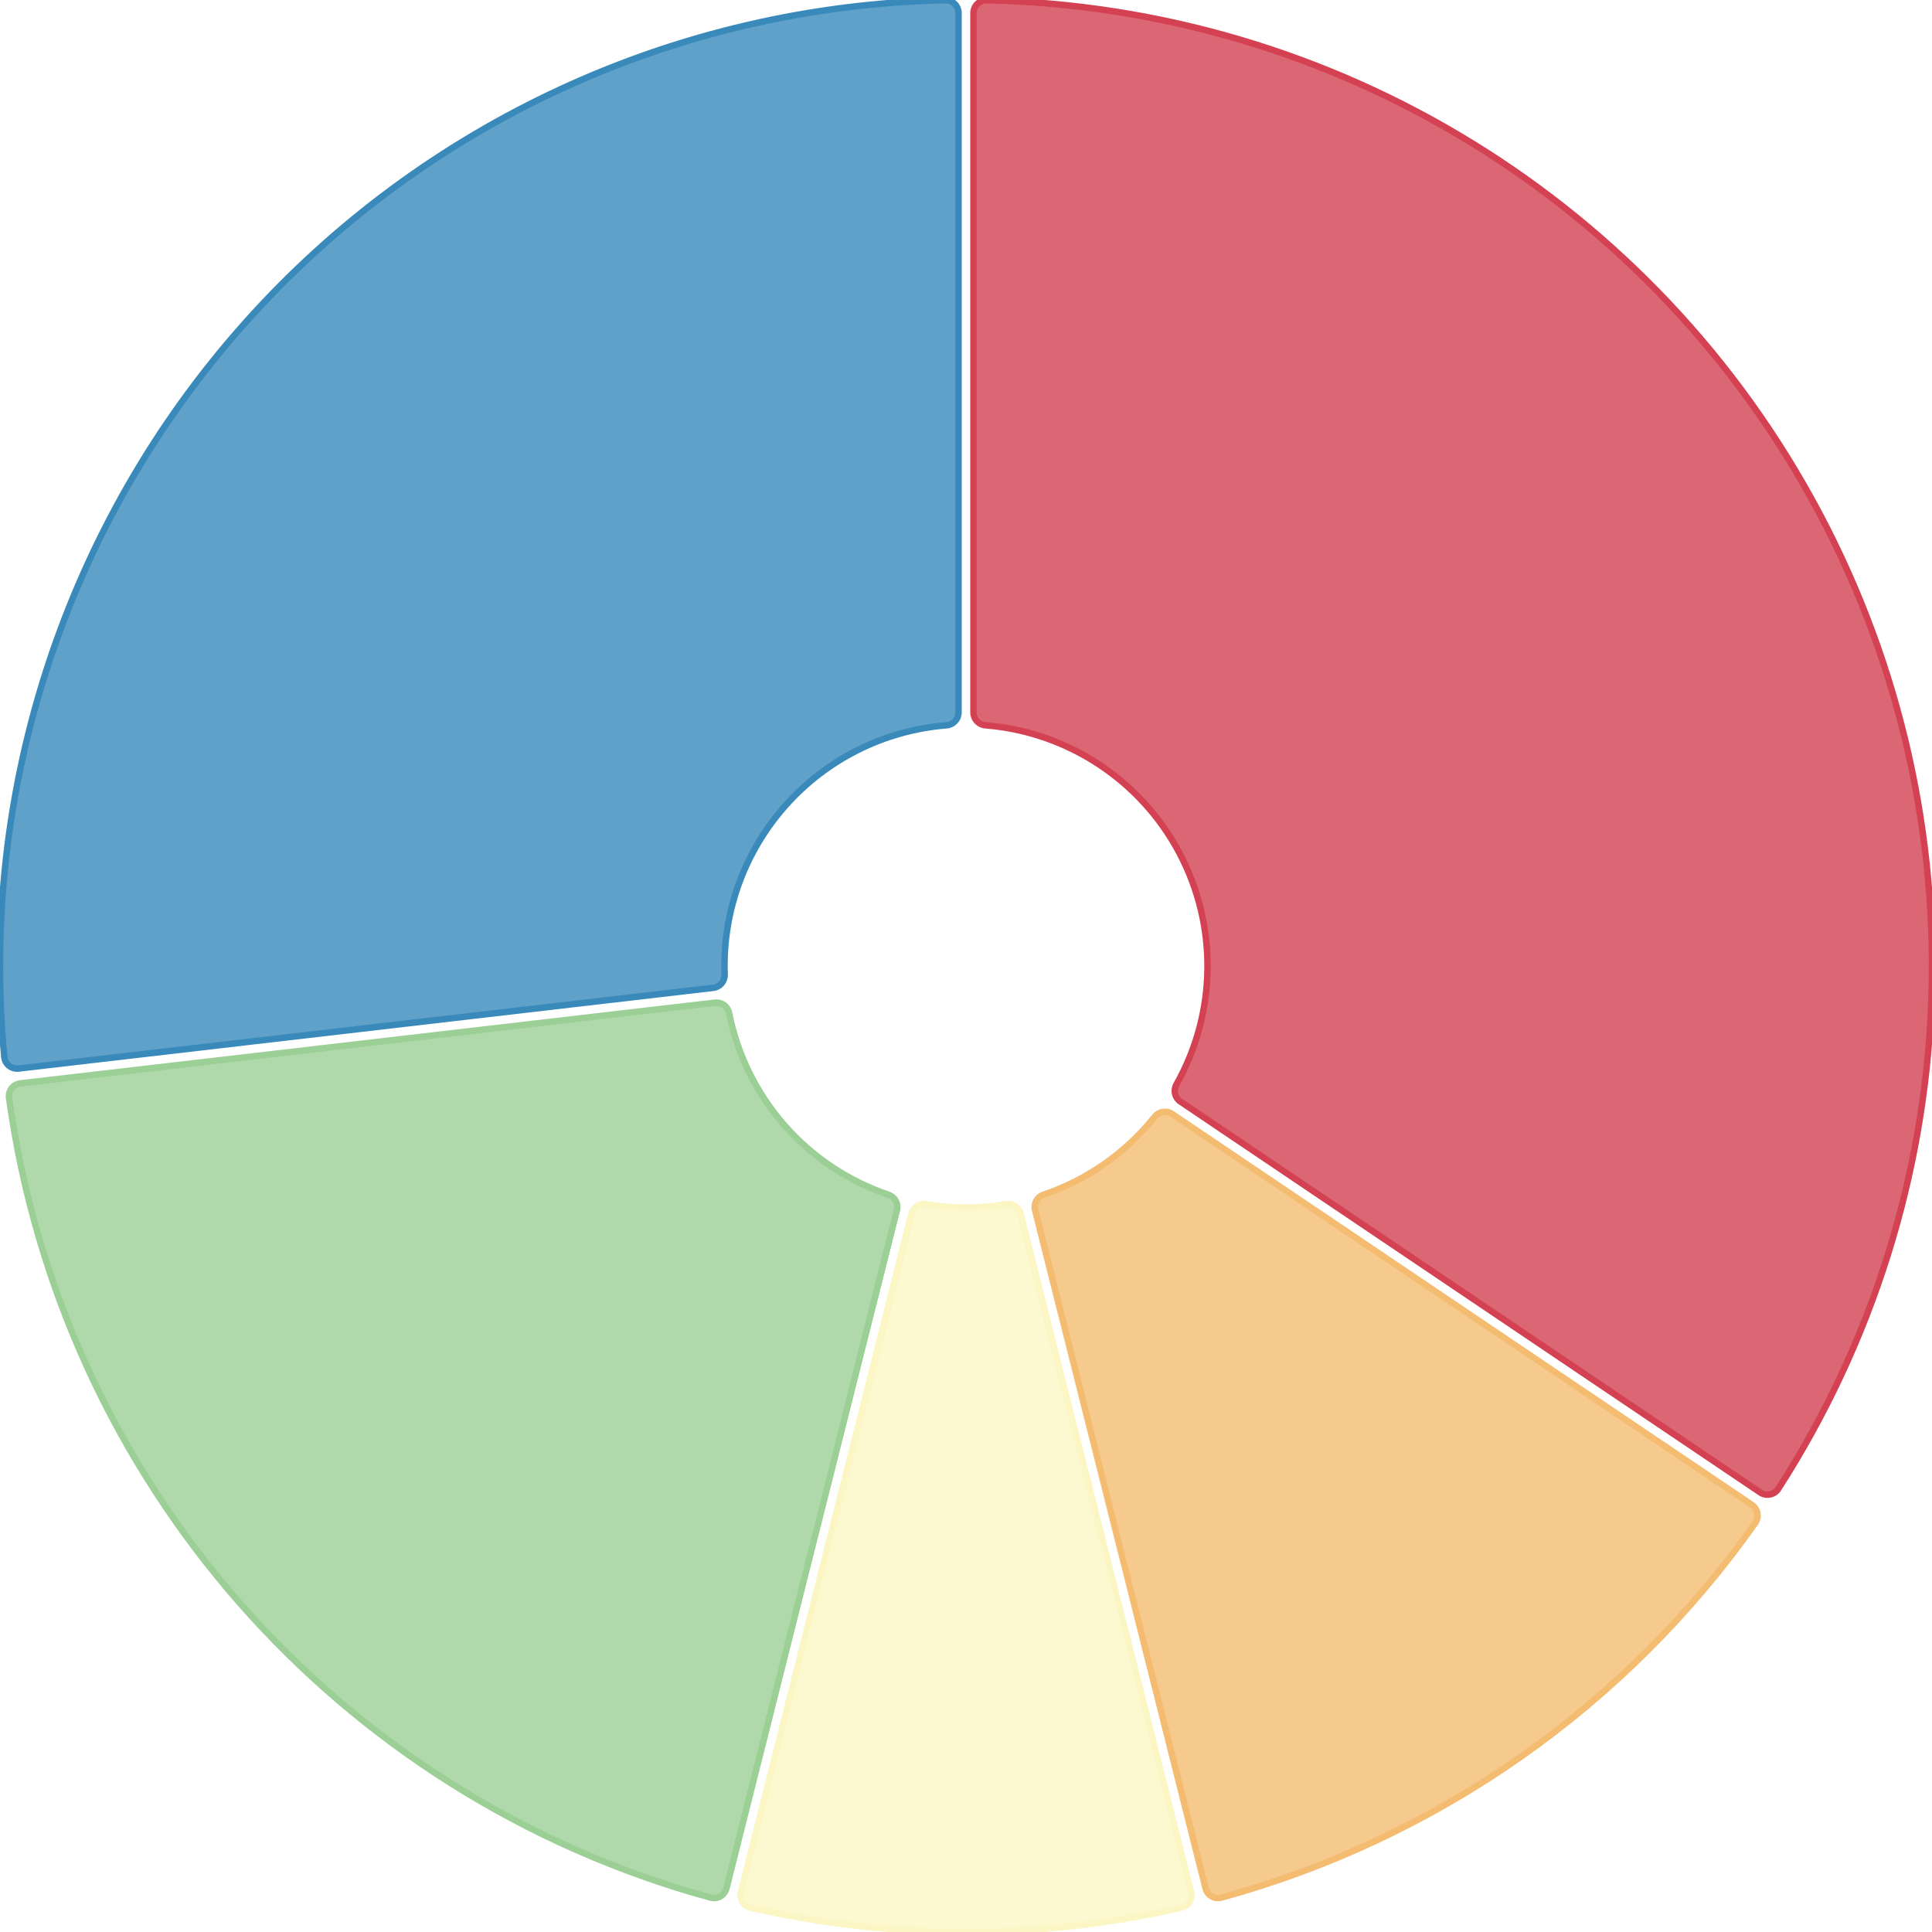
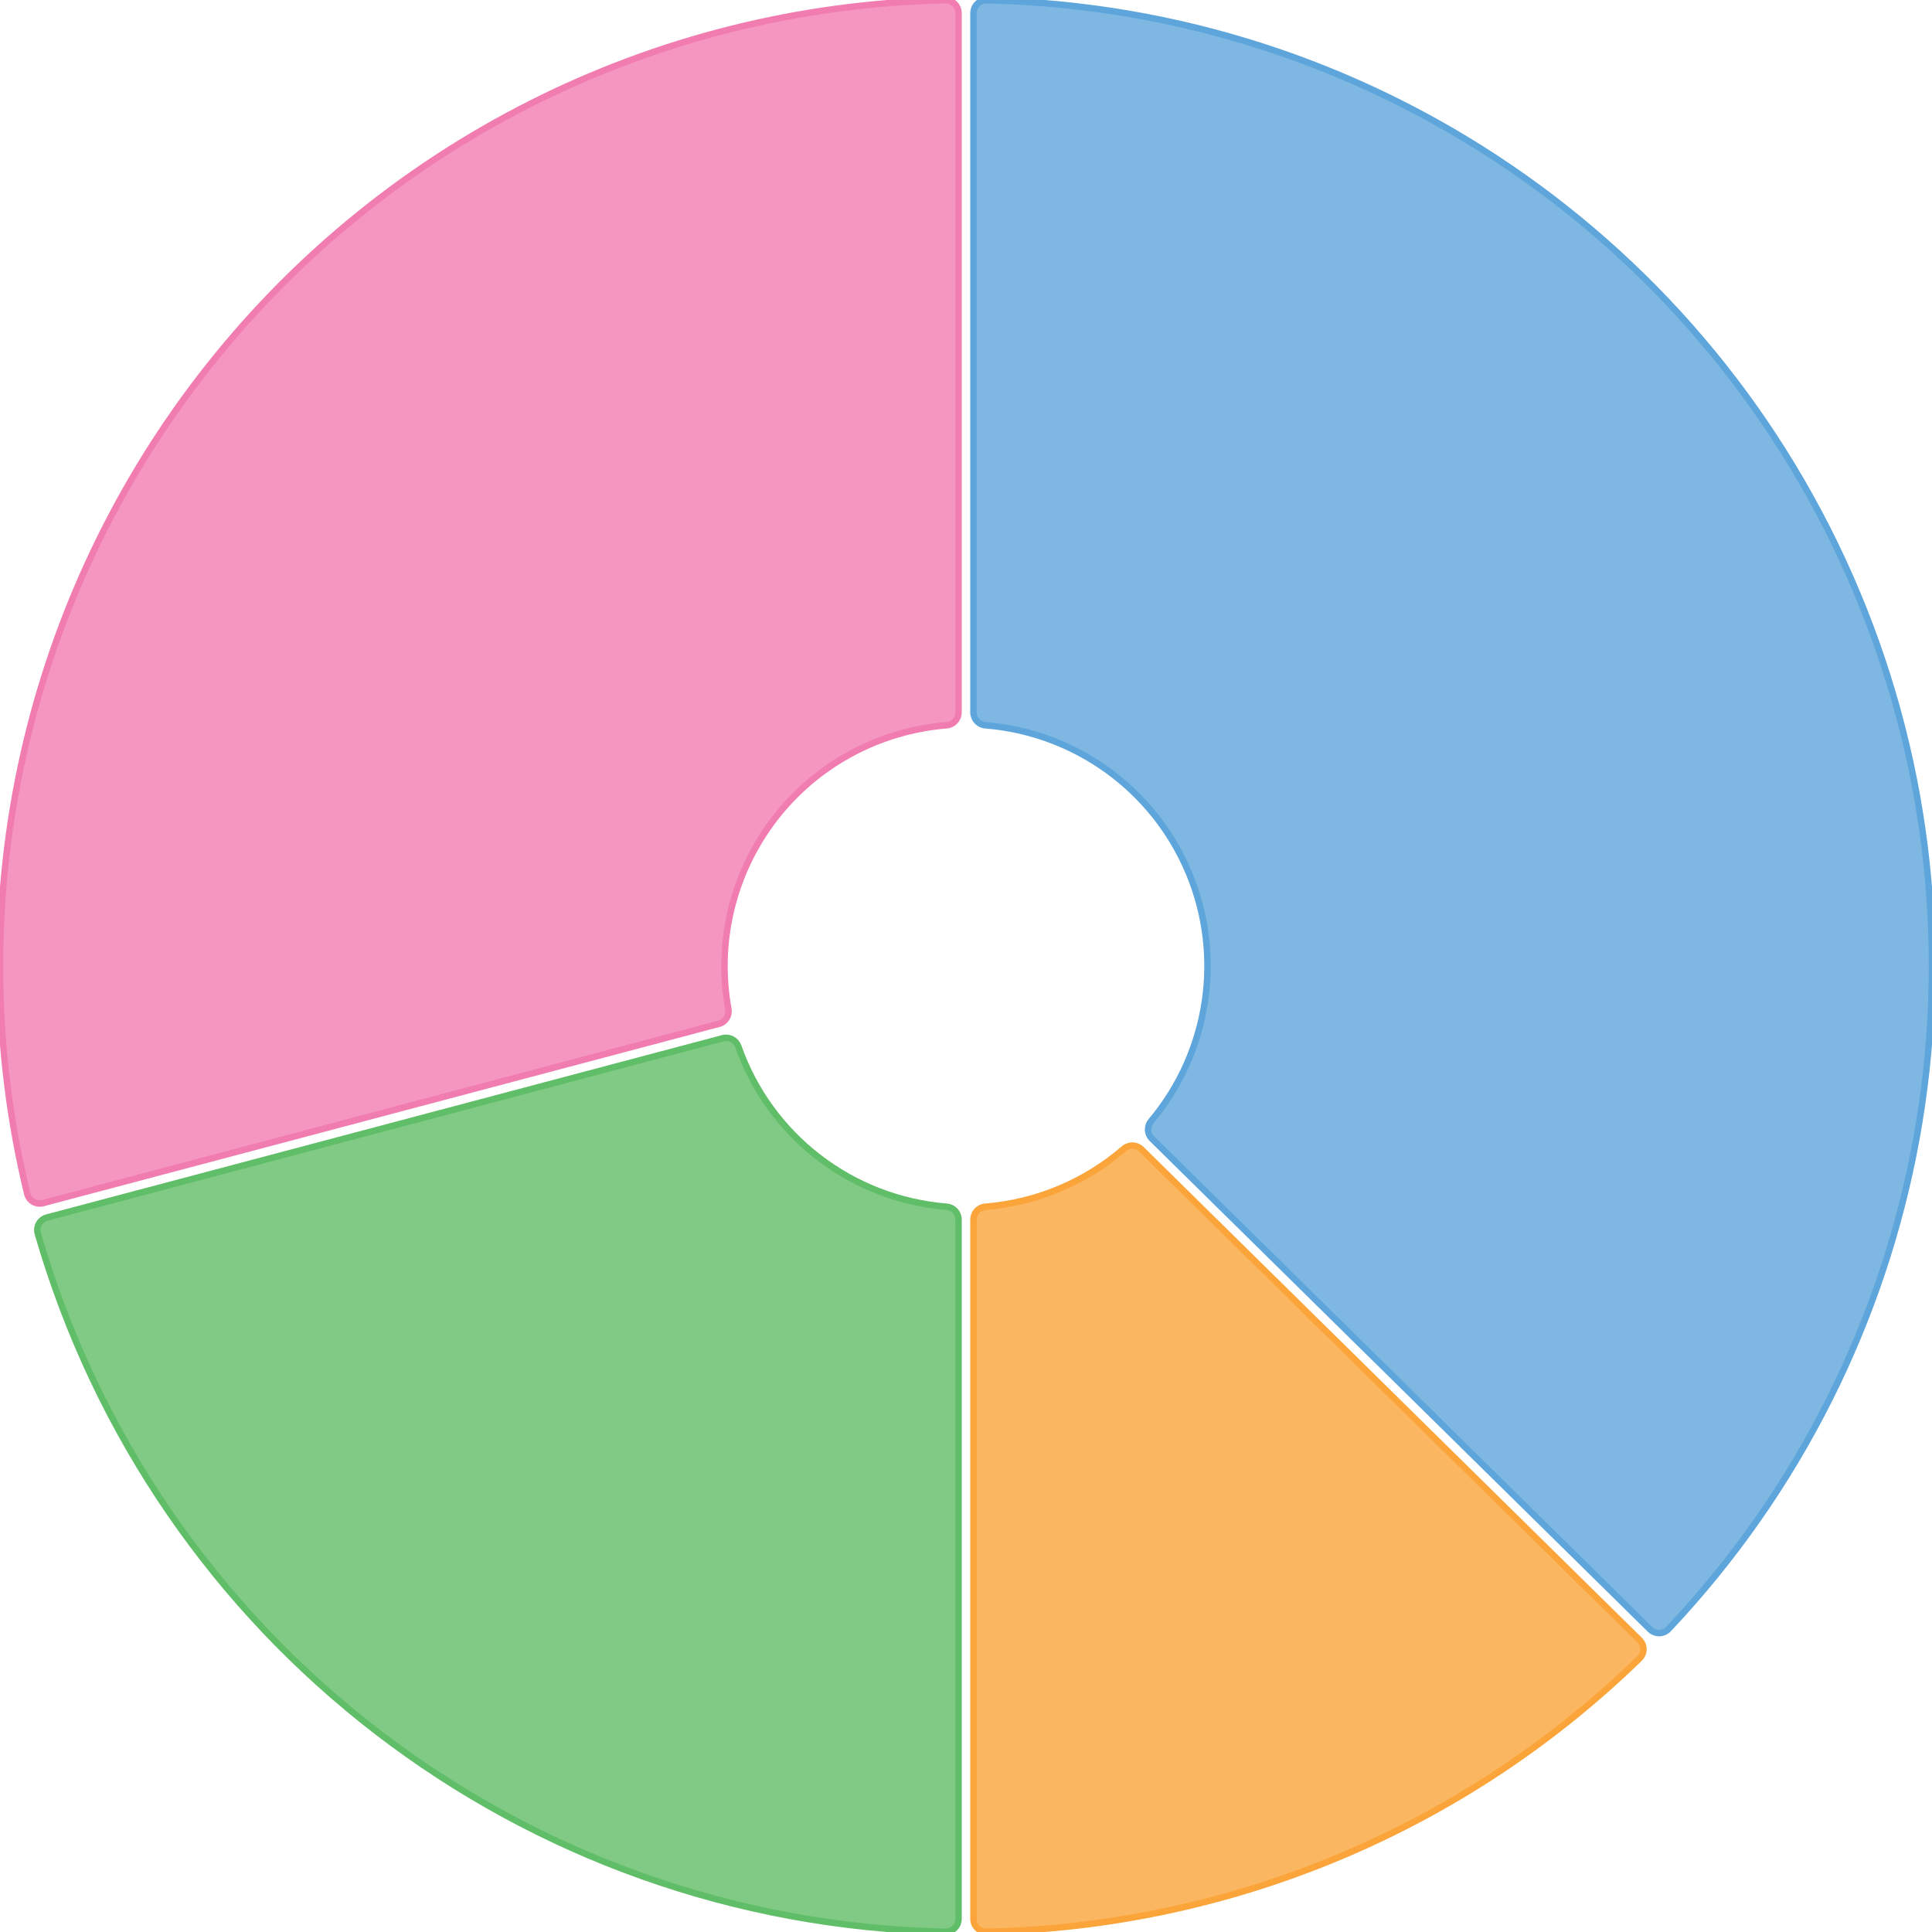
<svg xmlns="http://www.w3.org/2000/svg" version="1.1" width="300" height="300">
  <g class="seriesGroup" transform="translate(150,150)">
    <g class="donut">
-       <path class="slice" fill="rgb(211, 65, 82)" fill-opacity="0.8" stroke="rgb(211, 65, 82)" stroke-width="1px" d="M1.16,-147.966A2,2,0,0,1,3.202,-149.966A150,150,0,0,1,126.136,81.177A2,2,0,0,1,123.336,81.753L33.295,21.049A2,2,0,0,1,32.671,18.409A37.5,37.5,0,0,0,3,-37.38A2,2,0,0,1,1.16,-39.373Z" />
-       <path class="slice" fill="rgb(244, 188, 113)" fill-opacity="0.8" stroke="rgb(244, 188, 113)" stroke-width="1px" d="M122.04,83.676A2,2,0,0,1,122.556,86.488A150,150,0,0,1,39.667,144.66A2,2,0,0,1,37.198,143.219L10.724,37.903A2,2,0,0,1,12.022,35.521A37.5,37.5,0,0,0,29.317,23.383A2,2,0,0,1,31.999,22.972Z" />
-       <path class="slice" fill="rgb(251, 246, 196)" fill-opacity="0.8" stroke="rgb(251, 246, 196)" stroke-width="1px" d="M34.949,143.784A2,2,0,0,1,33.455,146.222A150,150,0,0,1,-33.455,146.222A2,2,0,0,1,-34.949,143.784L-8.474,38.468A2,2,0,0,1,-6.204,36.983A37.5,37.5,0,0,0,6.204,36.983A2,2,0,0,1,8.474,38.468Z" />
-       <path class="slice" fill="rgb(155, 207, 149)" fill-opacity="0.8" stroke="rgb(155, 207, 149)" stroke-width="1px" d="M-37.198,143.219A2,2,0,0,1,-39.667,144.66A150,150,0,0,1,-148.595,20.484A2,2,0,0,1,-146.844,18.224L-38.977,5.695A2,2,0,0,1,-36.784,7.293A37.5,37.5,0,0,0,-12.022,35.521A2,2,0,0,1,-10.724,37.903Z" />
-       <path class="slice" fill="rgb(57, 138, 187)" fill-opacity="0.8" stroke="rgb(57, 138, 187)" stroke-width="1px" d="M-147.112,15.921A2,2,0,0,1,-149.334,14.122A150,150,0,0,1,-3.202,-149.966A2,2,0,0,1,-1.16,-147.966L-1.16,-39.373A2,2,0,0,1,-3,-37.38A37.5,37.5,0,0,0,-37.476,1.333A2,2,0,0,1,-39.244,3.391Z" />
+       <path class="slice" fill="rgb(93, 165, 218)" fill-opacity="0.8" stroke="rgb(93, 165, 218)" stroke-width="1px" d="M1.16,-147.966A2,2,0,0,1,3.202,-149.966A150,150,0,0,1,109.081,102.962A2,2,0,0,1,106.224,103.014L28.863,26.806A2,2,0,0,1,28.734,24.096A37.5,37.5,0,0,0,3,-37.38A2,2,0,0,1,1.16,-39.373Z" />
+       <path class="slice" fill="rgb(250, 164, 58)" fill-opacity="0.8" stroke="rgb(250, 164, 58)" stroke-width="1px" d="M104.596,104.666A2,2,0,0,1,104.587,107.525A150,150,0,0,1,3.202,149.966A2,2,0,0,1,1.16,147.966L1.16,39.373A2,2,0,0,1,3,37.38A37.5,37.5,0,0,0,24.524,28.369A2,2,0,0,1,27.235,28.458Z" />
+       <path class="slice" fill="rgb(96, 189, 104)" fill-opacity="0.8" stroke="rgb(96, 189, 104)" stroke-width="1px" d="M-1.16,147.966A2,2,0,0,1,-3.202,149.966A150,150,0,0,1,-144.131,41.547A2,2,0,0,1,-142.722,39.06L-37.76,11.216A2,2,0,0,1,-35.361,12.484A37.5,37.5,0,0,0,-3,37.38A2,2,0,0,1,-1.16,39.373Z" />
+       <path class="slice" fill="rgb(241, 124, 176)" fill-opacity="0.8" stroke="rgb(241, 124, 176)" stroke-width="1px" d="M-143.317,36.818A2,2,0,0,1,-145.774,35.356A150,150,0,0,1,-3.202,-149.966A2,2,0,0,1,-1.16,-147.966L-1.16,-39.373A2,2,0,0,1,-3,-37.38A37.5,37.5,0,0,0,-36.899,6.685A2,2,0,0,1,-38.354,8.975Z" />
    </g>
  </g>
</svg>
